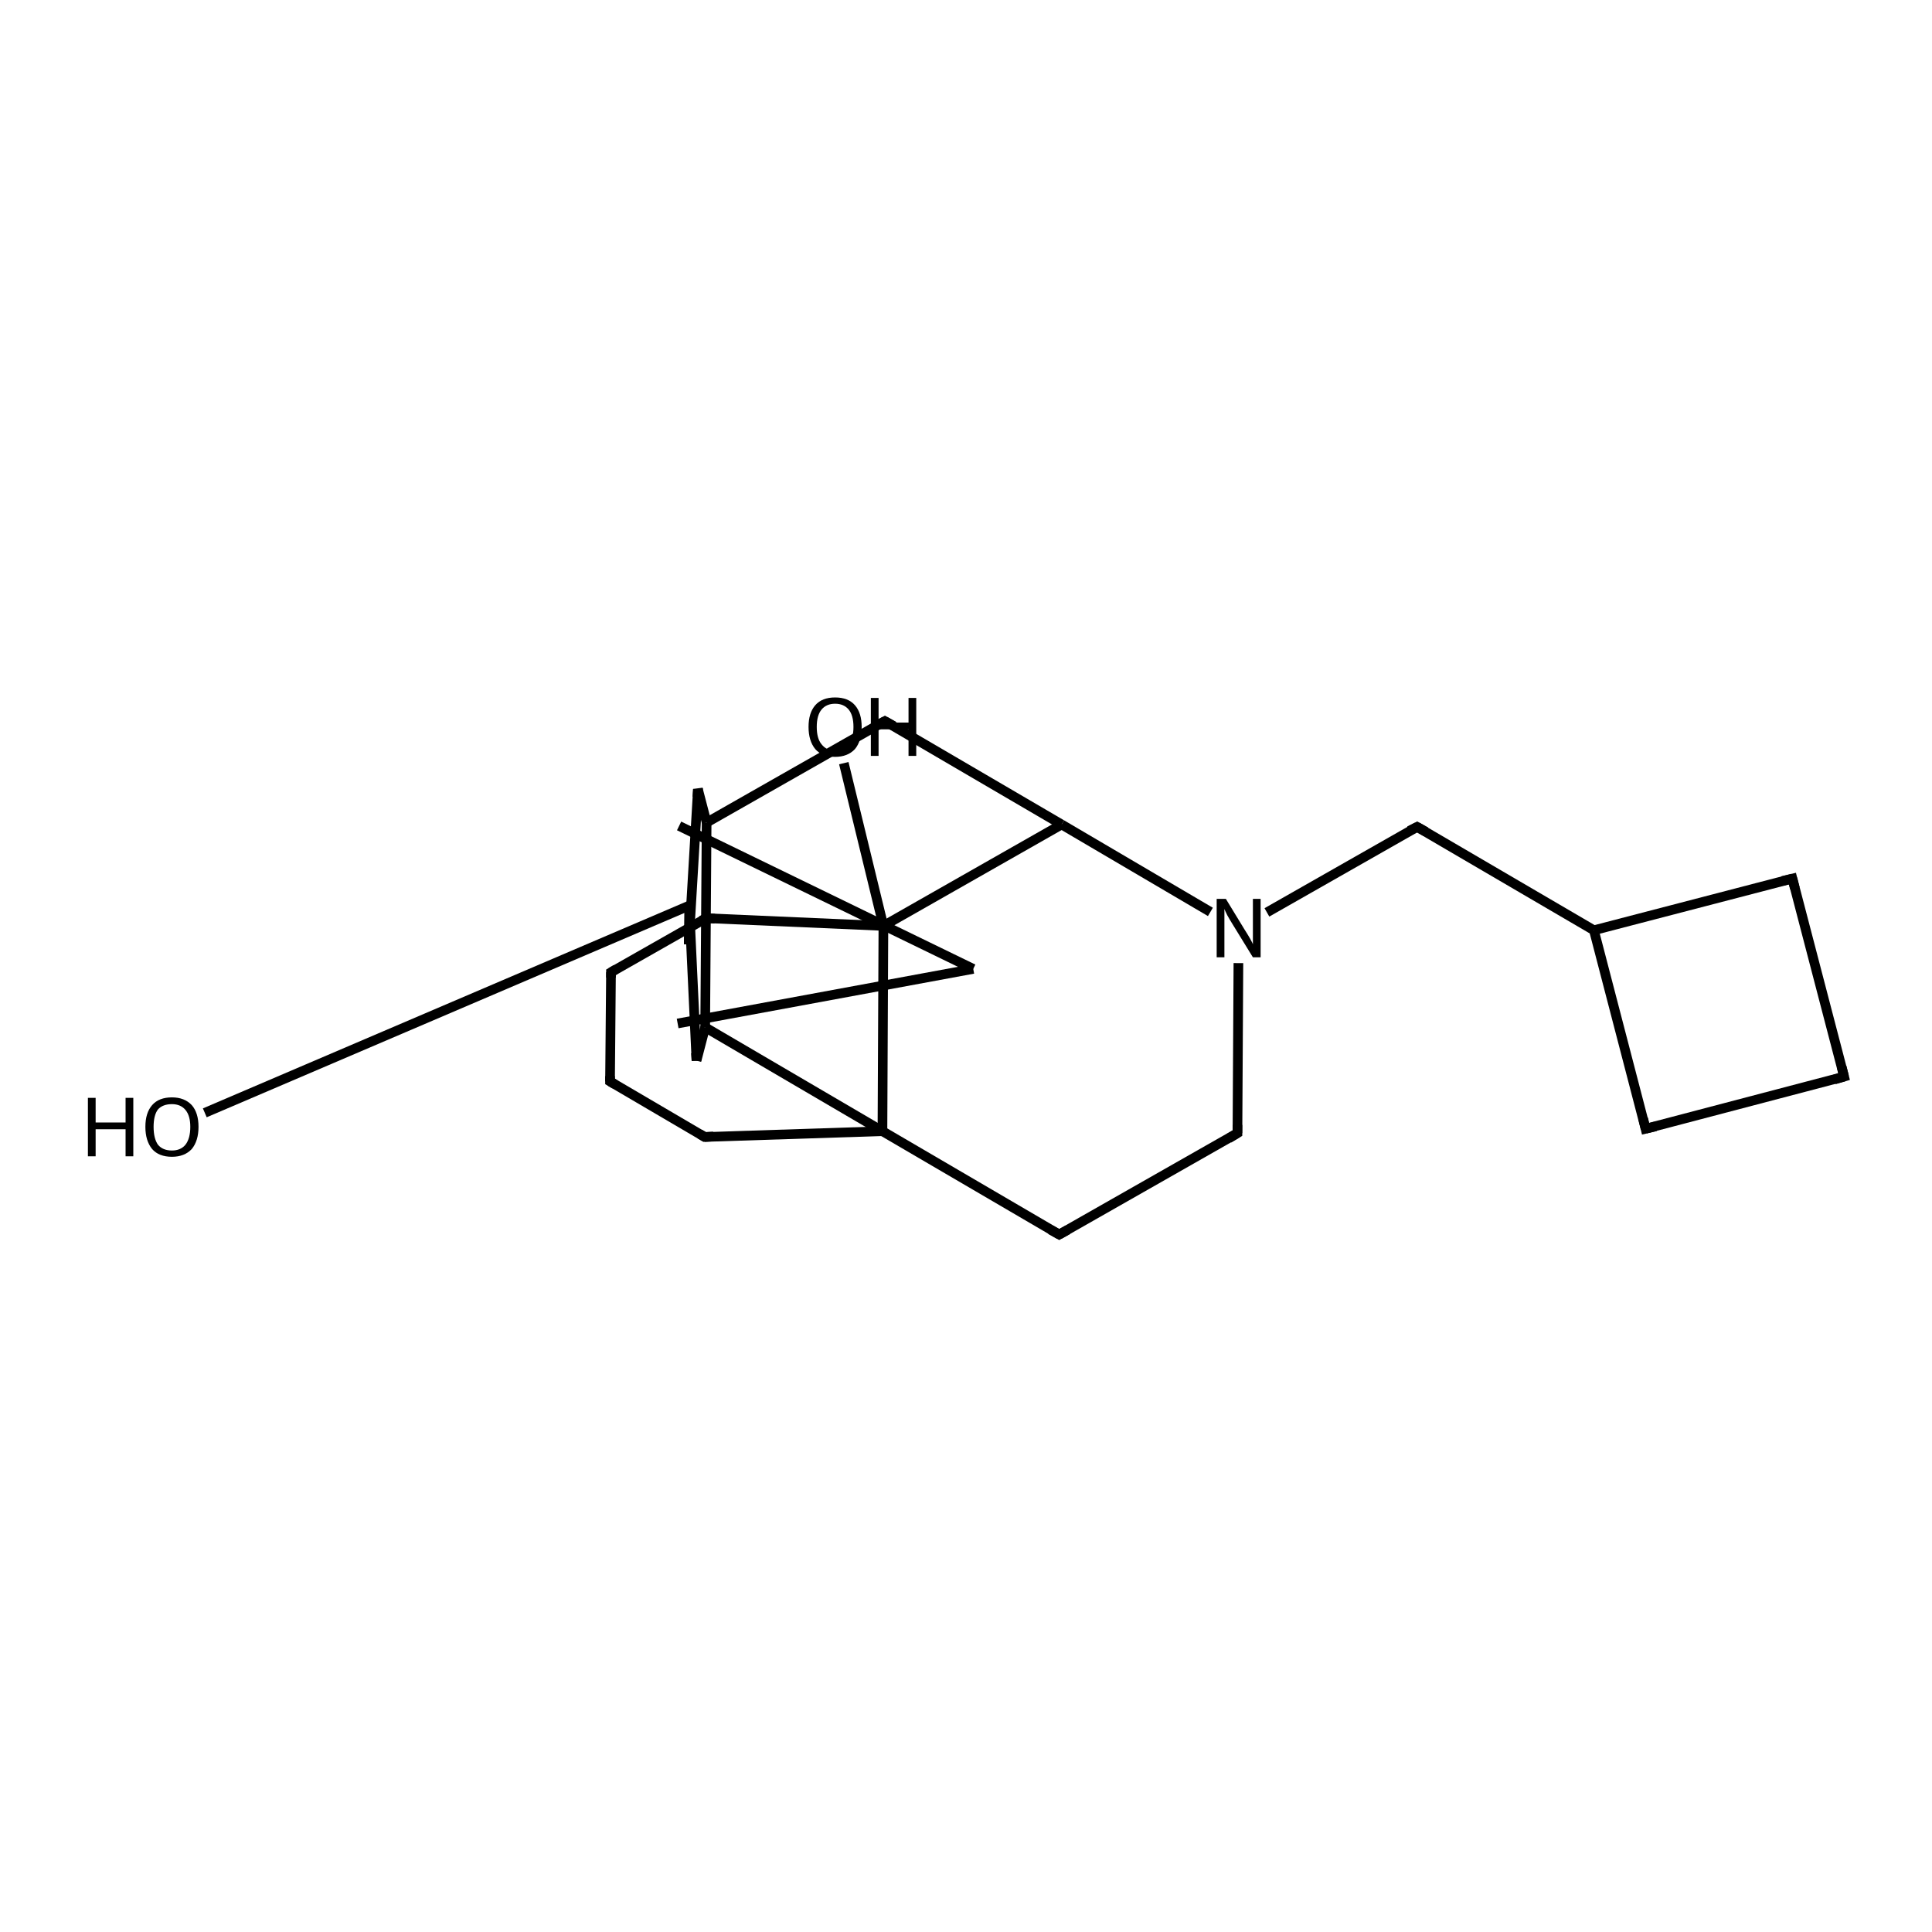
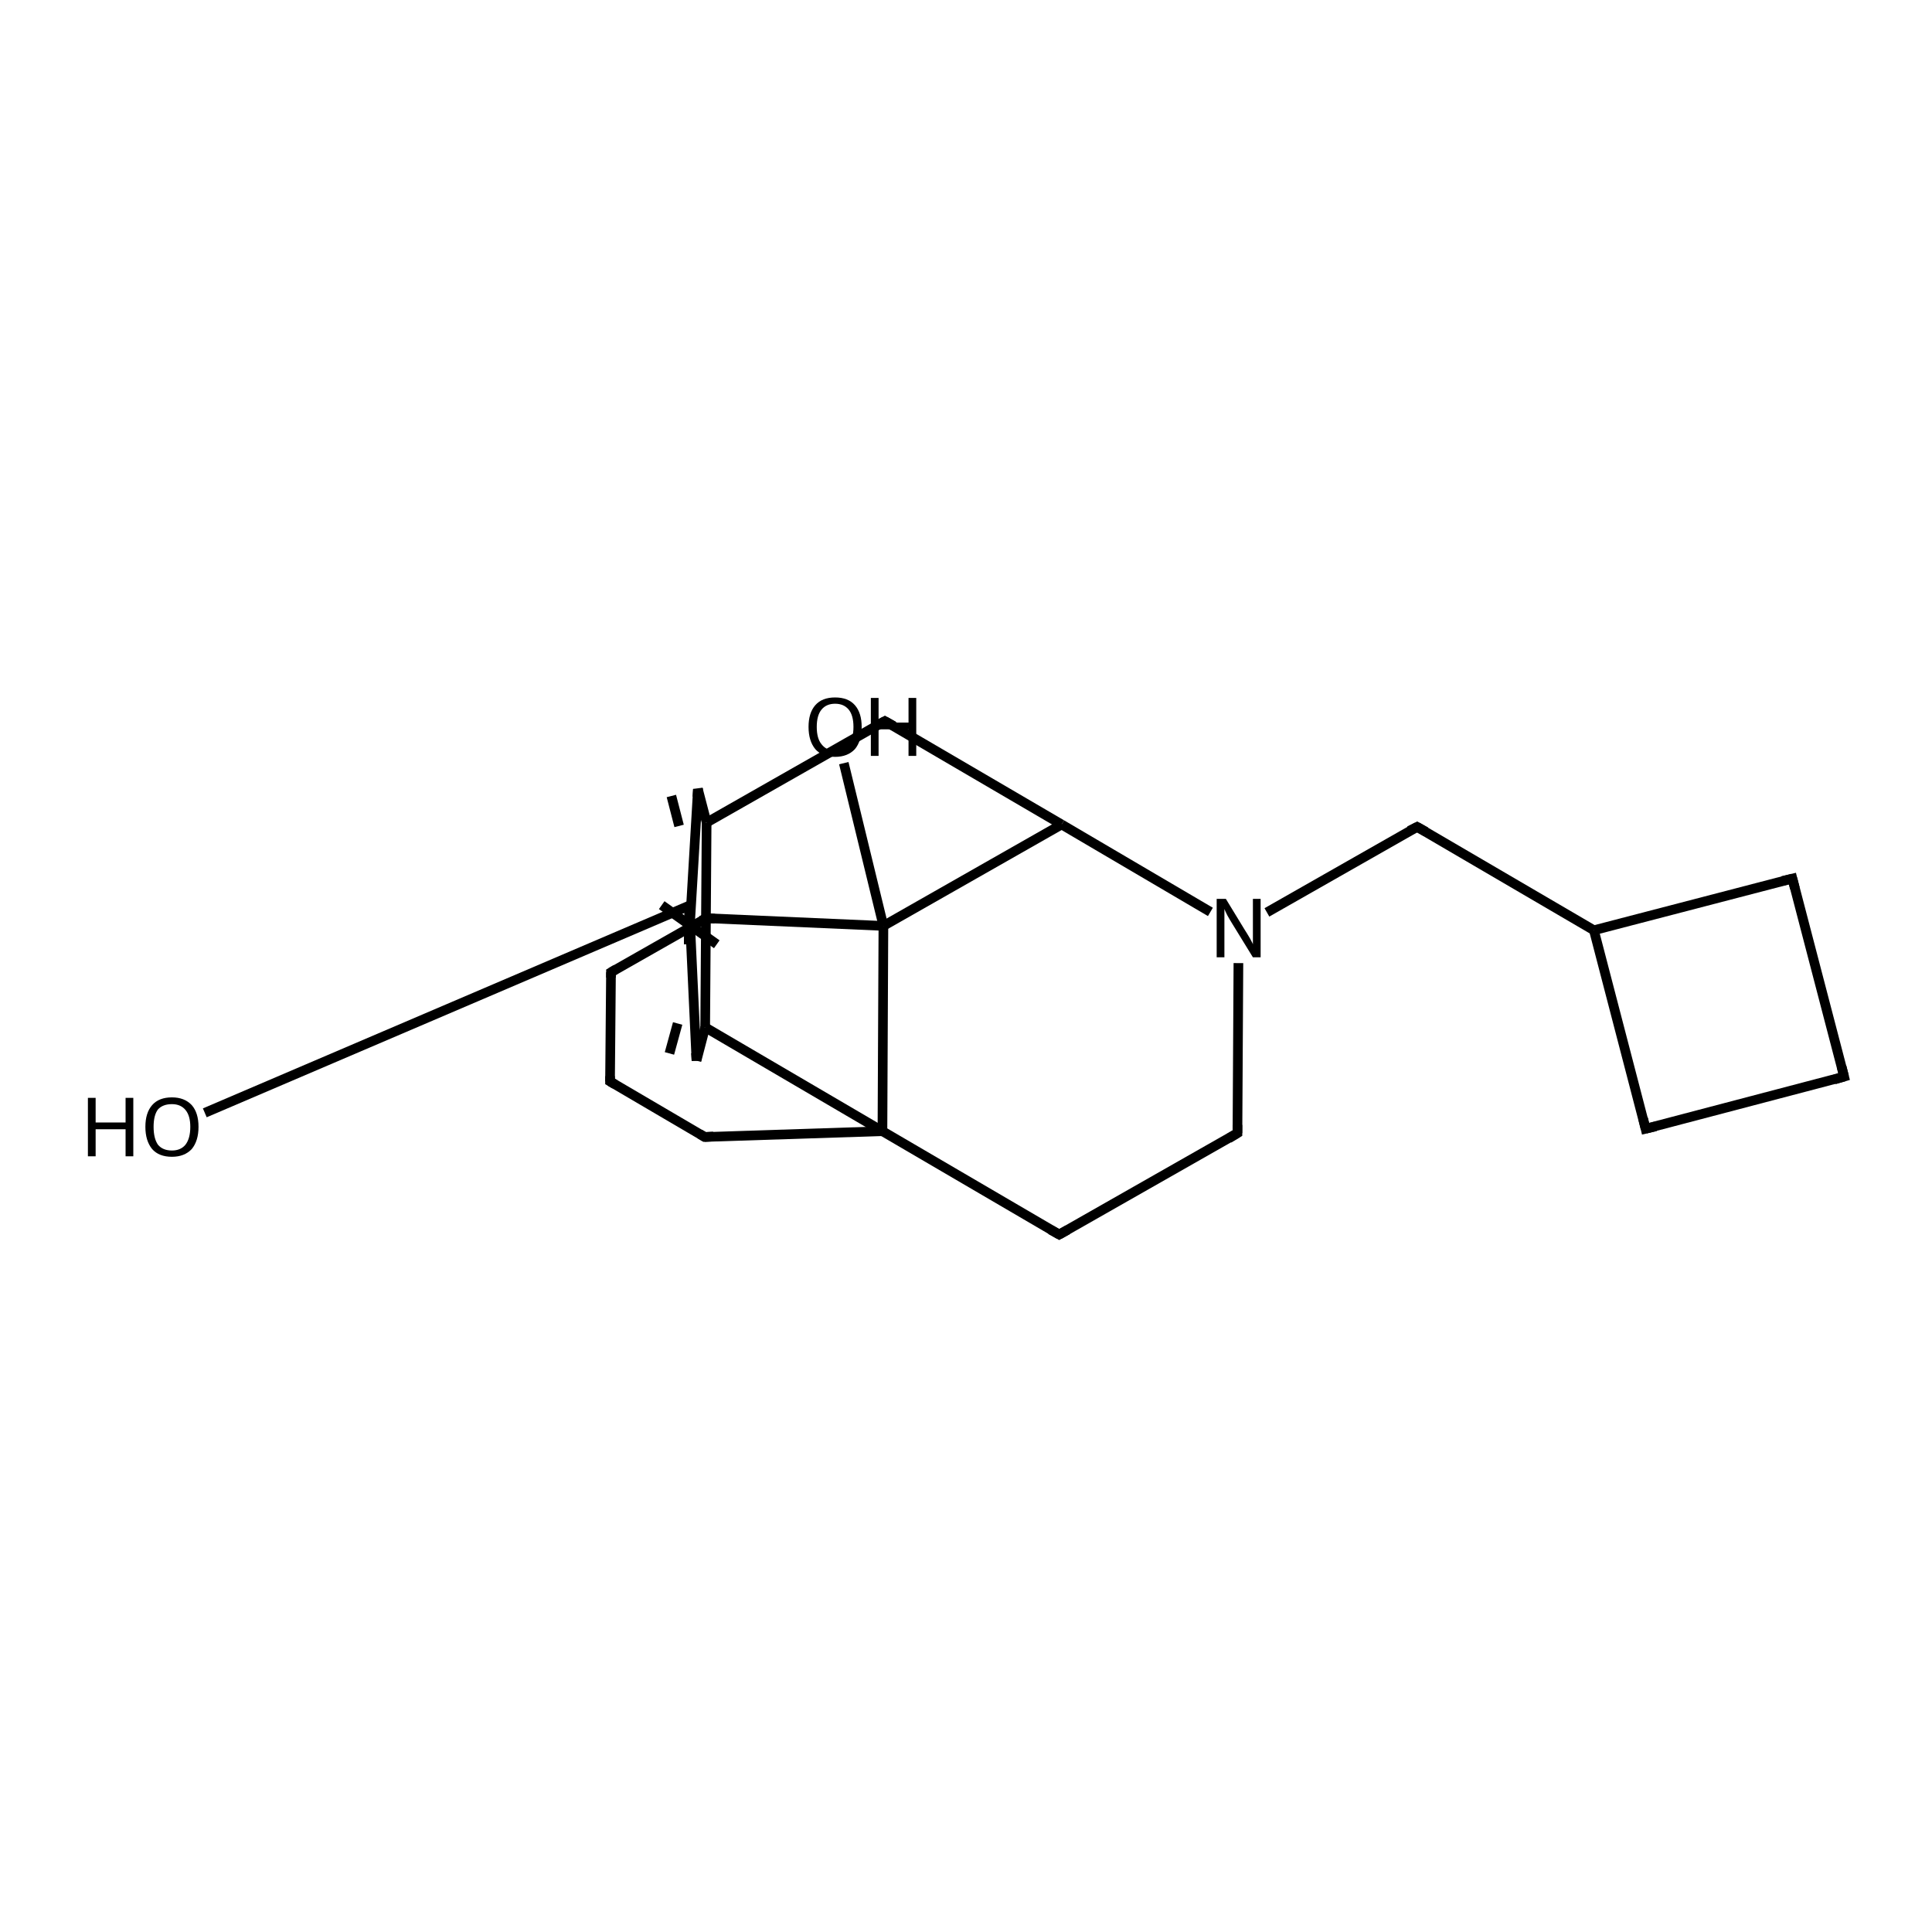
<svg xmlns="http://www.w3.org/2000/svg" version="1.1" baseProfile="full" xml:space="preserve" width="400px" height="400px" viewBox="0 0 400 400">
  <rect style="opacity:1.0;fill:#00000000;stroke:none" width="400.0" height="400.0" x="0.0" y="0.0"> </rect>
  <path class="bond-0 atom-0 atom-1" d="M 126.3,223.9 L 126.5,201.3" style="fill:none;fill-rule:evenodd;stroke:#000000;stroke-width:2.0px;stroke-linecap:butt;stroke-linejoin:miter;stroke-opacity:1" />
  <path class="bond-1 atom-0 atom-7" d="M 126.3,223.9 L 145.9,235.4" style="fill:none;fill-rule:evenodd;stroke:#000000;stroke-width:2.0px;stroke-linecap:butt;stroke-linejoin:miter;stroke-opacity:1" />
  <path class="bond-2 atom-1 atom-8" d="M 126.5,201.3 L 146.2,190.1" style="fill:none;fill-rule:evenodd;stroke:#000000;stroke-width:2.0px;stroke-linecap:butt;stroke-linejoin:miter;stroke-opacity:1" />
  <path class="bond-3 atom-2 atom-3" d="M 381.8,222.9 L 340.7,233.7" style="fill:none;fill-rule:evenodd;stroke:#000000;stroke-width:2.0px;stroke-linecap:butt;stroke-linejoin:miter;stroke-opacity:1" />
  <path class="bond-4 atom-2 atom-4" d="M 381.8,222.9 L 371.1,181.9" style="fill:none;fill-rule:evenodd;stroke:#000000;stroke-width:2.0px;stroke-linecap:butt;stroke-linejoin:miter;stroke-opacity:1" />
  <path class="bond-5 atom-3 atom-14" d="M 340.7,233.7 L 330.0,192.6" style="fill:none;fill-rule:evenodd;stroke:#000000;stroke-width:2.0px;stroke-linecap:butt;stroke-linejoin:miter;stroke-opacity:1" />
  <path class="bond-6 atom-4 atom-14" d="M 371.1,181.9 L 330.0,192.6" style="fill:none;fill-rule:evenodd;stroke:#000000;stroke-width:2.0px;stroke-linecap:butt;stroke-linejoin:miter;stroke-opacity:1" />
  <path class="bond-7 atom-5 atom-6" d="M 144.5,163.4 L 142.6,195.5" style="fill:none;fill-rule:evenodd;stroke:#000000;stroke-width:2.0px;stroke-linecap:butt;stroke-linejoin:miter;stroke-opacity:1" />
  <path class="bond-8 atom-5 atom-15" d="M 144.5,163.4 L 146.3,170.3" style="fill:none;fill-rule:evenodd;stroke:#000000;stroke-width:2.0px;stroke-linecap:butt;stroke-linejoin:miter;stroke-opacity:1" />
-   <path class="bond-8 atom-5 atom-15" d="M 201.5,200.6 L 140.6,171.0" style="fill:none;fill-rule:evenodd;stroke:#000000;stroke-width:2.0px;stroke-linecap:butt;stroke-linejoin:miter;stroke-opacity:1" />
+   <path class="bond-8 atom-5 atom-15" d="M 139.0,164.8 L 140.6,171.0" style="fill:none;fill-rule:evenodd;stroke:#000000;stroke-width:2.0px;stroke-linecap:butt;stroke-linejoin:miter;stroke-opacity:1" />
  <path class="bond-9 atom-6 atom-16" d="M 142.6,195.5 L 142.7,187.5" style="fill:none;fill-rule:evenodd;stroke:#000000;stroke-width:2.0px;stroke-linecap:butt;stroke-linejoin:miter;stroke-opacity:1" />
-   <path class="bond-9 atom-6 atom-16" d="M 201.5,200.6 L 201.5,200.6" style="fill:none;fill-rule:evenodd;stroke:#000000;stroke-width:2.0px;stroke-linecap:butt;stroke-linejoin:miter;stroke-opacity:1" />
+   <path class="bond-9 atom-6 atom-16" d="M 148.4,195.5 L 137.0,187.4" style="fill:none;fill-rule:evenodd;stroke:#000000;stroke-width:2.0px;stroke-linecap:butt;stroke-linejoin:miter;stroke-opacity:1" />
  <path class="bond-10 atom-7 atom-19" d="M 145.9,235.4 L 182.7,234.2" style="fill:none;fill-rule:evenodd;stroke:#000000;stroke-width:2.0px;stroke-linecap:butt;stroke-linejoin:miter;stroke-opacity:1" />
  <path class="bond-11 atom-8 atom-20" d="M 146.2,190.1 L 182.9,191.7" style="fill:none;fill-rule:evenodd;stroke:#000000;stroke-width:2.0px;stroke-linecap:butt;stroke-linejoin:miter;stroke-opacity:1" />
  <path class="bond-12 atom-9 atom-10" d="M 219.3,255.6 L 256.2,234.6" style="fill:none;fill-rule:evenodd;stroke:#000000;stroke-width:2.0px;stroke-linecap:butt;stroke-linejoin:miter;stroke-opacity:1" />
  <path class="bond-13 atom-9 atom-19" d="M 219.3,255.6 L 182.7,234.2" style="fill:none;fill-rule:evenodd;stroke:#000000;stroke-width:2.0px;stroke-linecap:butt;stroke-linejoin:miter;stroke-opacity:1" />
  <path class="bond-14 atom-10 atom-21" d="M 256.2,234.6 L 256.4,199.4" style="fill:none;fill-rule:evenodd;stroke:#000000;stroke-width:2.0px;stroke-linecap:butt;stroke-linejoin:miter;stroke-opacity:1" />
  <path class="bond-15 atom-11 atom-15" d="M 183.2,149.3 L 146.3,170.3" style="fill:none;fill-rule:evenodd;stroke:#000000;stroke-width:2.0px;stroke-linecap:butt;stroke-linejoin:miter;stroke-opacity:1" />
  <path class="bond-16 atom-11 atom-18" d="M 183.2,149.3 L 219.8,170.7" style="fill:none;fill-rule:evenodd;stroke:#000000;stroke-width:2.0px;stroke-linecap:butt;stroke-linejoin:miter;stroke-opacity:1" />
  <path class="bond-17 atom-12 atom-16" d="M 144.2,219.6 L 142.7,187.5" style="fill:none;fill-rule:evenodd;stroke:#000000;stroke-width:2.0px;stroke-linecap:butt;stroke-linejoin:miter;stroke-opacity:1" />
  <path class="bond-18 atom-12 atom-17" d="M 144.2,219.6 L 146.0,212.7" style="fill:none;fill-rule:evenodd;stroke:#000000;stroke-width:2.0px;stroke-linecap:butt;stroke-linejoin:miter;stroke-opacity:1" />
-   <path class="bond-18 atom-12 atom-17" d="M 201.5,200.6 L 140.3,211.9" style="fill:none;fill-rule:evenodd;stroke:#000000;stroke-width:2.0px;stroke-linecap:butt;stroke-linejoin:miter;stroke-opacity:1" />
+   <path class="bond-18 atom-12 atom-17" d="M 138.6,218.1 L 140.3,211.9" style="fill:none;fill-rule:evenodd;stroke:#000000;stroke-width:2.0px;stroke-linecap:butt;stroke-linejoin:miter;stroke-opacity:1" />
  <path class="bond-19 atom-13 atom-14" d="M 293.4,171.2 L 330.0,192.6" style="fill:none;fill-rule:evenodd;stroke:#000000;stroke-width:2.0px;stroke-linecap:butt;stroke-linejoin:miter;stroke-opacity:1" />
  <path class="bond-20 atom-13 atom-21" d="M 293.4,171.2 L 262.3,188.9" style="fill:none;fill-rule:evenodd;stroke:#000000;stroke-width:2.0px;stroke-linecap:butt;stroke-linejoin:miter;stroke-opacity:1" />
  <path class="bond-21 atom-15 atom-17" d="M 146.3,170.3 L 146.0,212.7" style="fill:none;fill-rule:evenodd;stroke:#000000;stroke-width:2.0px;stroke-linecap:butt;stroke-linejoin:miter;stroke-opacity:1" />
  <path class="bond-22 atom-16 atom-22" d="M 142.7,187.5 L 42.4,230.4" style="fill:none;fill-rule:evenodd;stroke:#000000;stroke-width:2.0px;stroke-linecap:butt;stroke-linejoin:miter;stroke-opacity:1" />
  <path class="bond-23 atom-17 atom-19" d="M 146.0,212.7 L 182.7,234.2" style="fill:none;fill-rule:evenodd;stroke:#000000;stroke-width:2.0px;stroke-linecap:butt;stroke-linejoin:miter;stroke-opacity:1" />
  <path class="bond-24 atom-18 atom-20" d="M 219.8,170.7 L 182.9,191.7" style="fill:none;fill-rule:evenodd;stroke:#000000;stroke-width:2.0px;stroke-linecap:butt;stroke-linejoin:miter;stroke-opacity:1" />
  <path class="bond-25 atom-18 atom-21" d="M 219.8,170.7 L 250.6,188.8" style="fill:none;fill-rule:evenodd;stroke:#000000;stroke-width:2.0px;stroke-linecap:butt;stroke-linejoin:miter;stroke-opacity:1" />
  <path class="bond-26 atom-19 atom-20" d="M 182.7,234.2 L 182.9,191.7" style="fill:none;fill-rule:evenodd;stroke:#000000;stroke-width:2.0px;stroke-linecap:butt;stroke-linejoin:miter;stroke-opacity:1" />
  <path class="bond-27 atom-20 atom-23" d="M 182.9,191.7 L 174.7,158.0" style="fill:none;fill-rule:evenodd;stroke:#000000;stroke-width:2.0px;stroke-linecap:butt;stroke-linejoin:miter;stroke-opacity:1" />
  <path d="M 126.3,222.8 L 126.3,223.9 L 127.3,224.5" style="fill:none;stroke:#000000;stroke-width:2.0px;stroke-linecap:butt;stroke-linejoin:miter;stroke-opacity:1;" />
  <path d="M 126.5,202.4 L 126.5,201.3 L 127.5,200.7" style="fill:none;stroke:#000000;stroke-width:2.0px;stroke-linecap:butt;stroke-linejoin:miter;stroke-opacity:1;" />
  <path d="M 379.8,223.5 L 381.8,222.9 L 381.3,220.9" style="fill:none;stroke:#000000;stroke-width:2.0px;stroke-linecap:butt;stroke-linejoin:miter;stroke-opacity:1;" />
  <path d="M 342.8,233.2 L 340.7,233.7 L 340.2,231.6" style="fill:none;stroke:#000000;stroke-width:2.0px;stroke-linecap:butt;stroke-linejoin:miter;stroke-opacity:1;" />
  <path d="M 371.6,183.9 L 371.1,181.9 L 369.0,182.4" style="fill:none;stroke:#000000;stroke-width:2.0px;stroke-linecap:butt;stroke-linejoin:miter;stroke-opacity:1;" />
  <path d="M 144.4,165.0 L 144.5,163.4 L 144.6,163.7" style="fill:none;stroke:#000000;stroke-width:2.0px;stroke-linecap:butt;stroke-linejoin:miter;stroke-opacity:1;" />
  <path d="M 142.7,193.9 L 142.6,195.5 L 142.7,195.1" style="fill:none;stroke:#000000;stroke-width:2.0px;stroke-linecap:butt;stroke-linejoin:miter;stroke-opacity:1;" />
  <path d="M 144.9,234.8 L 145.9,235.4 L 147.7,235.3" style="fill:none;stroke:#000000;stroke-width:2.0px;stroke-linecap:butt;stroke-linejoin:miter;stroke-opacity:1;" />
  <path d="M 145.2,190.6 L 146.2,190.1 L 148.0,190.2" style="fill:none;stroke:#000000;stroke-width:2.0px;stroke-linecap:butt;stroke-linejoin:miter;stroke-opacity:1;" />
  <path d="M 221.1,254.6 L 219.3,255.6 L 217.5,254.6" style="fill:none;stroke:#000000;stroke-width:2.0px;stroke-linecap:butt;stroke-linejoin:miter;stroke-opacity:1;" />
  <path d="M 254.4,235.7 L 256.2,234.6 L 256.2,232.9" style="fill:none;stroke:#000000;stroke-width:2.0px;stroke-linecap:butt;stroke-linejoin:miter;stroke-opacity:1;" />
  <path d="M 181.3,150.3 L 183.2,149.3 L 185.0,150.3" style="fill:none;stroke:#000000;stroke-width:2.0px;stroke-linecap:butt;stroke-linejoin:miter;stroke-opacity:1;" />
  <path d="M 144.1,218.0 L 144.2,219.6 L 144.2,219.2" style="fill:none;stroke:#000000;stroke-width:2.0px;stroke-linecap:butt;stroke-linejoin:miter;stroke-opacity:1;" />
  <path d="M 295.2,172.2 L 293.4,171.2 L 291.8,172.0" style="fill:none;stroke:#000000;stroke-width:2.0px;stroke-linecap:butt;stroke-linejoin:miter;stroke-opacity:1;" />
  <path class="atom-21" d="M 253.8 186.1 L 257.7 192.5 Q 258.1 193.1, 258.8 194.3 Q 259.4 195.4, 259.4 195.5 L 259.4 186.1 L 261.0 186.1 L 261.0 198.2 L 259.4 198.2 L 255.1 191.2 Q 254.6 190.4, 254.1 189.5 Q 253.6 188.5, 253.5 188.2 L 253.5 198.2 L 251.9 198.2 L 251.9 186.1 L 253.8 186.1 " fill="#000000" />
  <path class="atom-22" d="M 18.2 227.3 L 19.8 227.3 L 19.8 232.4 L 26.0 232.4 L 26.0 227.3 L 27.6 227.3 L 27.6 239.4 L 26.0 239.4 L 26.0 233.8 L 19.8 233.8 L 19.8 239.4 L 18.2 239.4 L 18.2 227.3 " fill="#000000" />
  <path class="atom-22" d="M 30.1 233.3 Q 30.1 230.4, 31.5 228.8 Q 32.9 227.2, 35.6 227.2 Q 38.2 227.2, 39.7 228.8 Q 41.1 230.4, 41.1 233.3 Q 41.1 236.2, 39.7 237.9 Q 38.2 239.5, 35.6 239.5 Q 32.9 239.5, 31.5 237.9 Q 30.1 236.2, 30.1 233.3 M 35.6 238.2 Q 37.4 238.2, 38.4 237.0 Q 39.4 235.7, 39.4 233.3 Q 39.4 231.0, 38.4 229.8 Q 37.4 228.6, 35.6 228.6 Q 33.7 228.6, 32.7 229.7 Q 31.8 230.9, 31.8 233.3 Q 31.8 235.7, 32.7 237.0 Q 33.7 238.2, 35.6 238.2 " fill="#000000" />
  <path class="atom-23" d="M 167.4 150.5 Q 167.4 147.6, 168.8 146.0 Q 170.2 144.4, 172.9 144.4 Q 175.6 144.4, 177.0 146.0 Q 178.4 147.6, 178.4 150.5 Q 178.4 153.4, 177.0 155.1 Q 175.5 156.7, 172.9 156.7 Q 170.2 156.7, 168.8 155.1 Q 167.4 153.4, 167.4 150.5 M 172.9 155.4 Q 174.7 155.4, 175.7 154.1 Q 176.7 152.9, 176.7 150.5 Q 176.7 148.1, 175.7 146.9 Q 174.7 145.7, 172.9 145.7 Q 171.1 145.7, 170.1 146.9 Q 169.1 148.1, 169.1 150.5 Q 169.1 152.9, 170.1 154.1 Q 171.1 155.4, 172.9 155.4 " fill="#000000" />
  <path class="atom-23" d="M 180.3 144.5 L 181.9 144.5 L 181.9 149.6 L 188.1 149.6 L 188.1 144.5 L 189.7 144.5 L 189.7 156.5 L 188.1 156.5 L 188.1 151.0 L 181.9 151.0 L 181.9 156.5 L 180.3 156.5 L 180.3 144.5 " fill="#000000" />
</svg>
